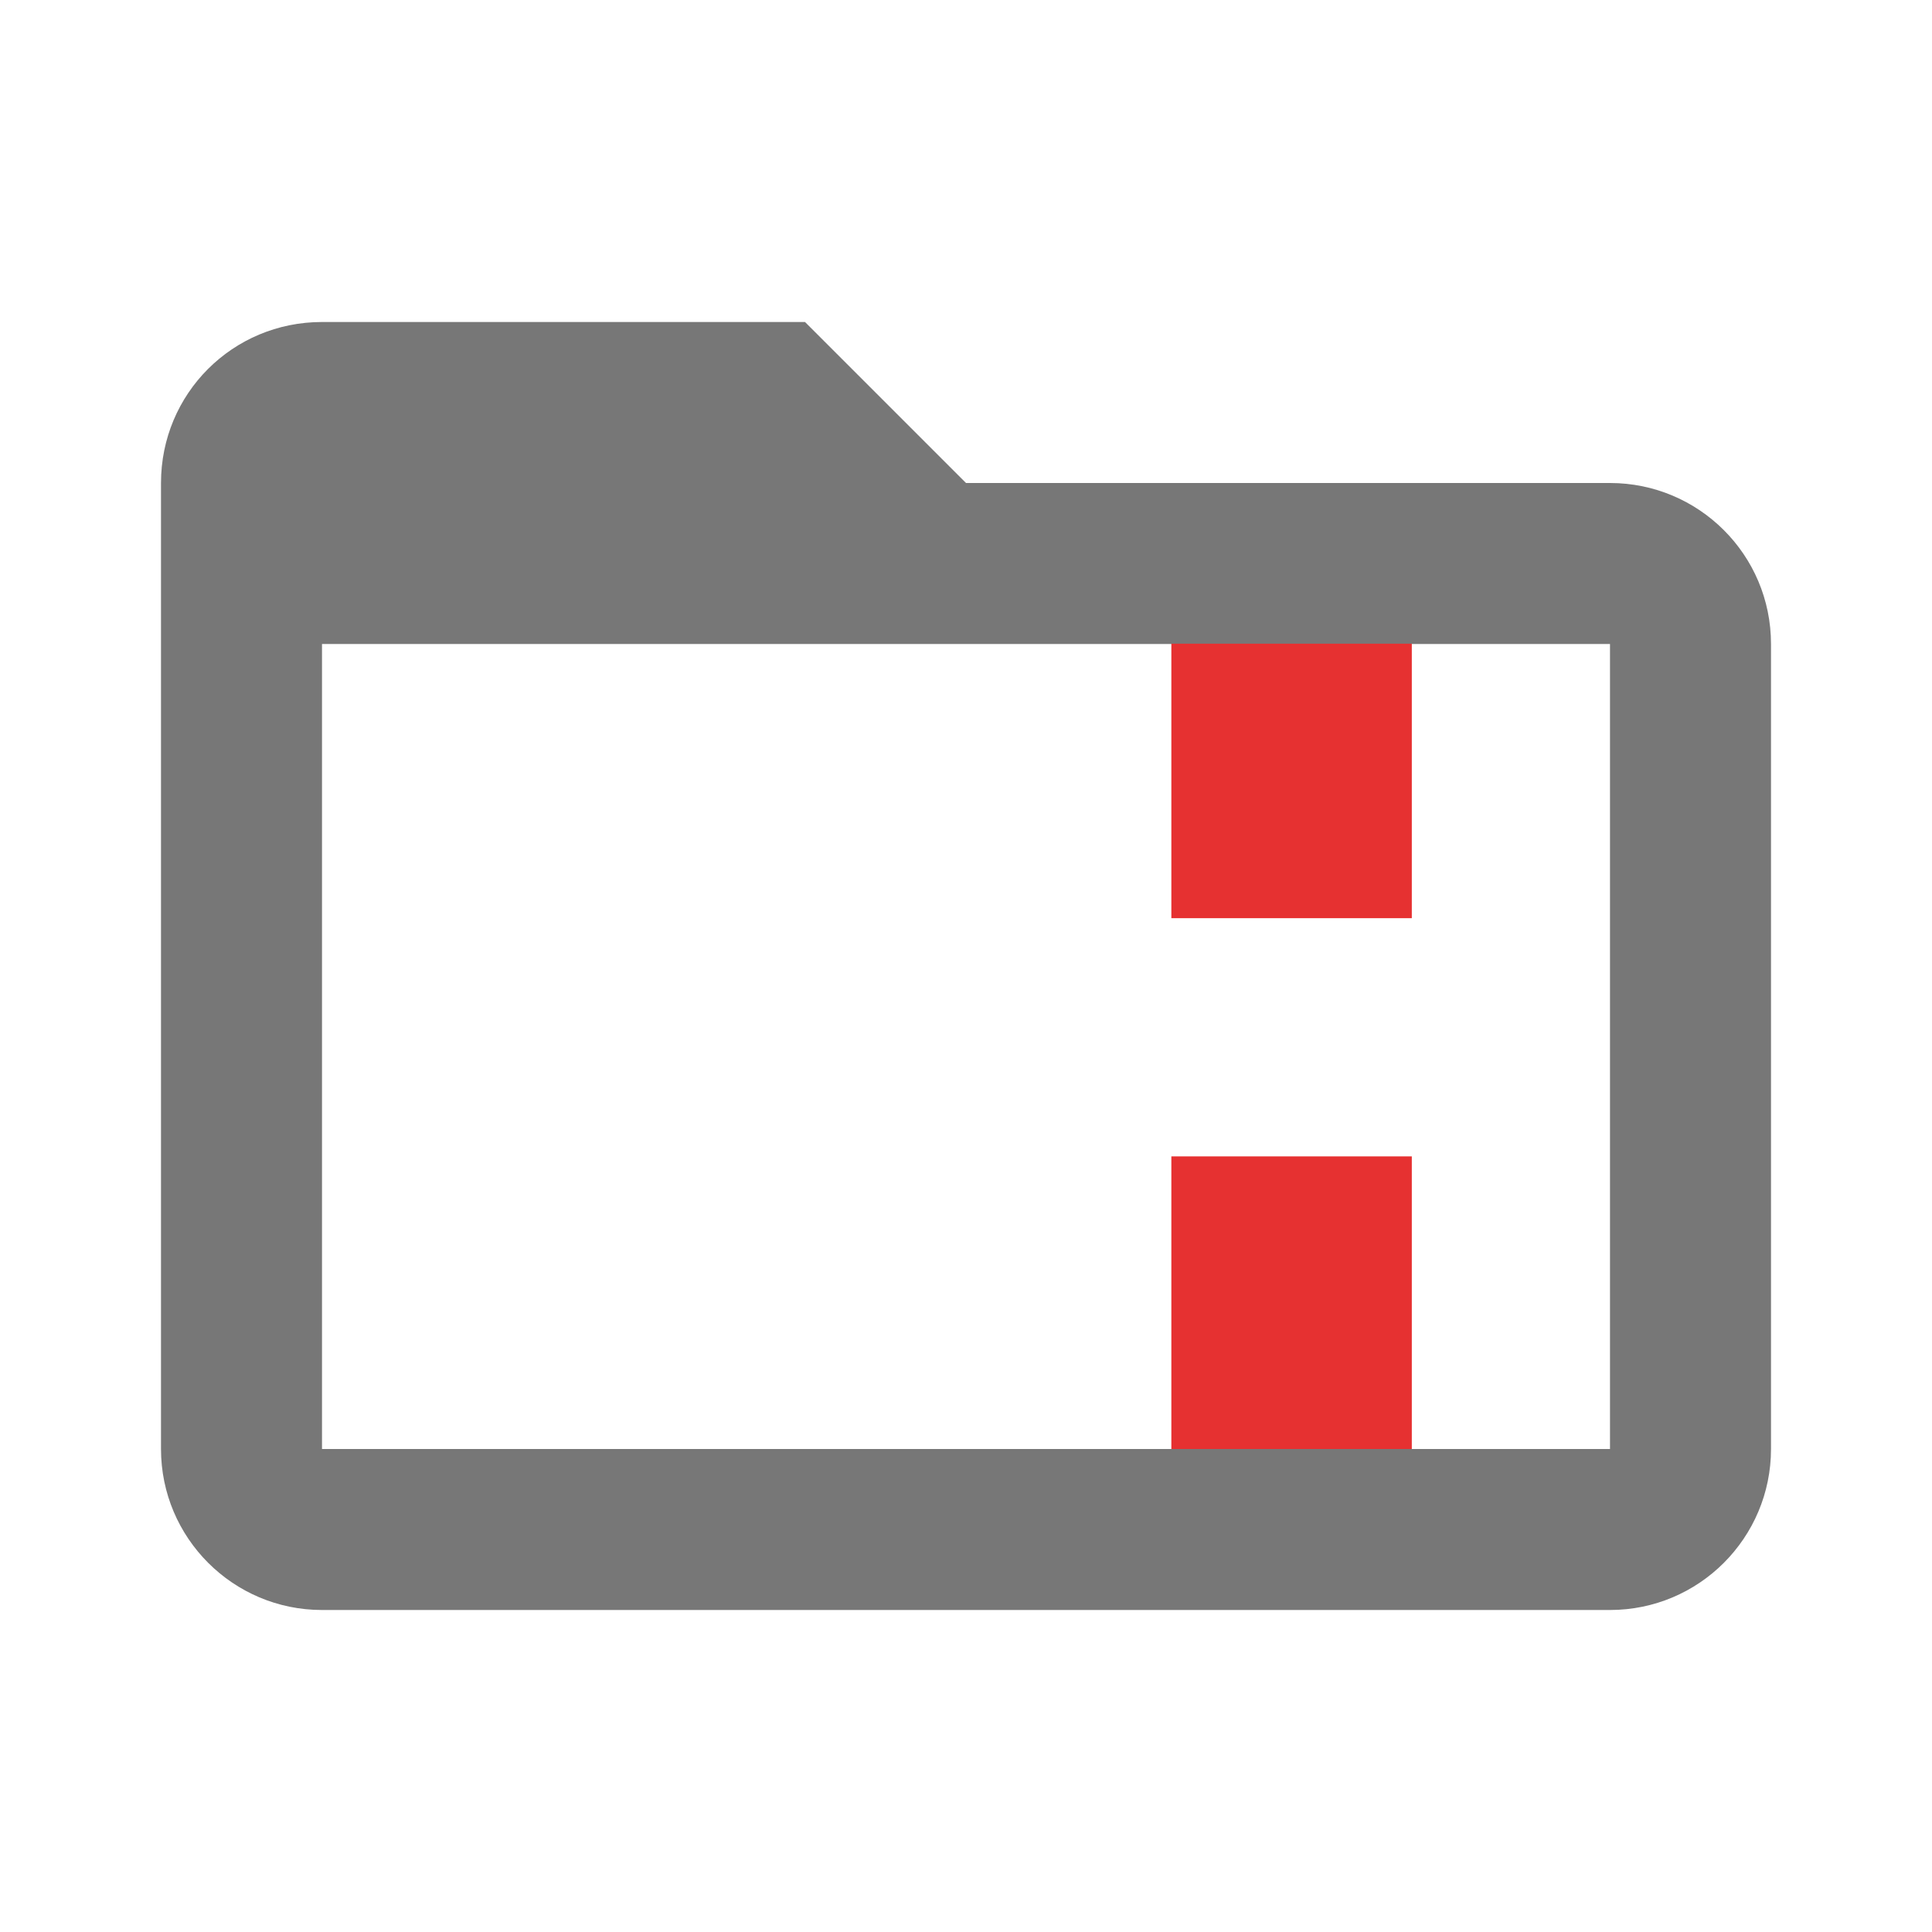
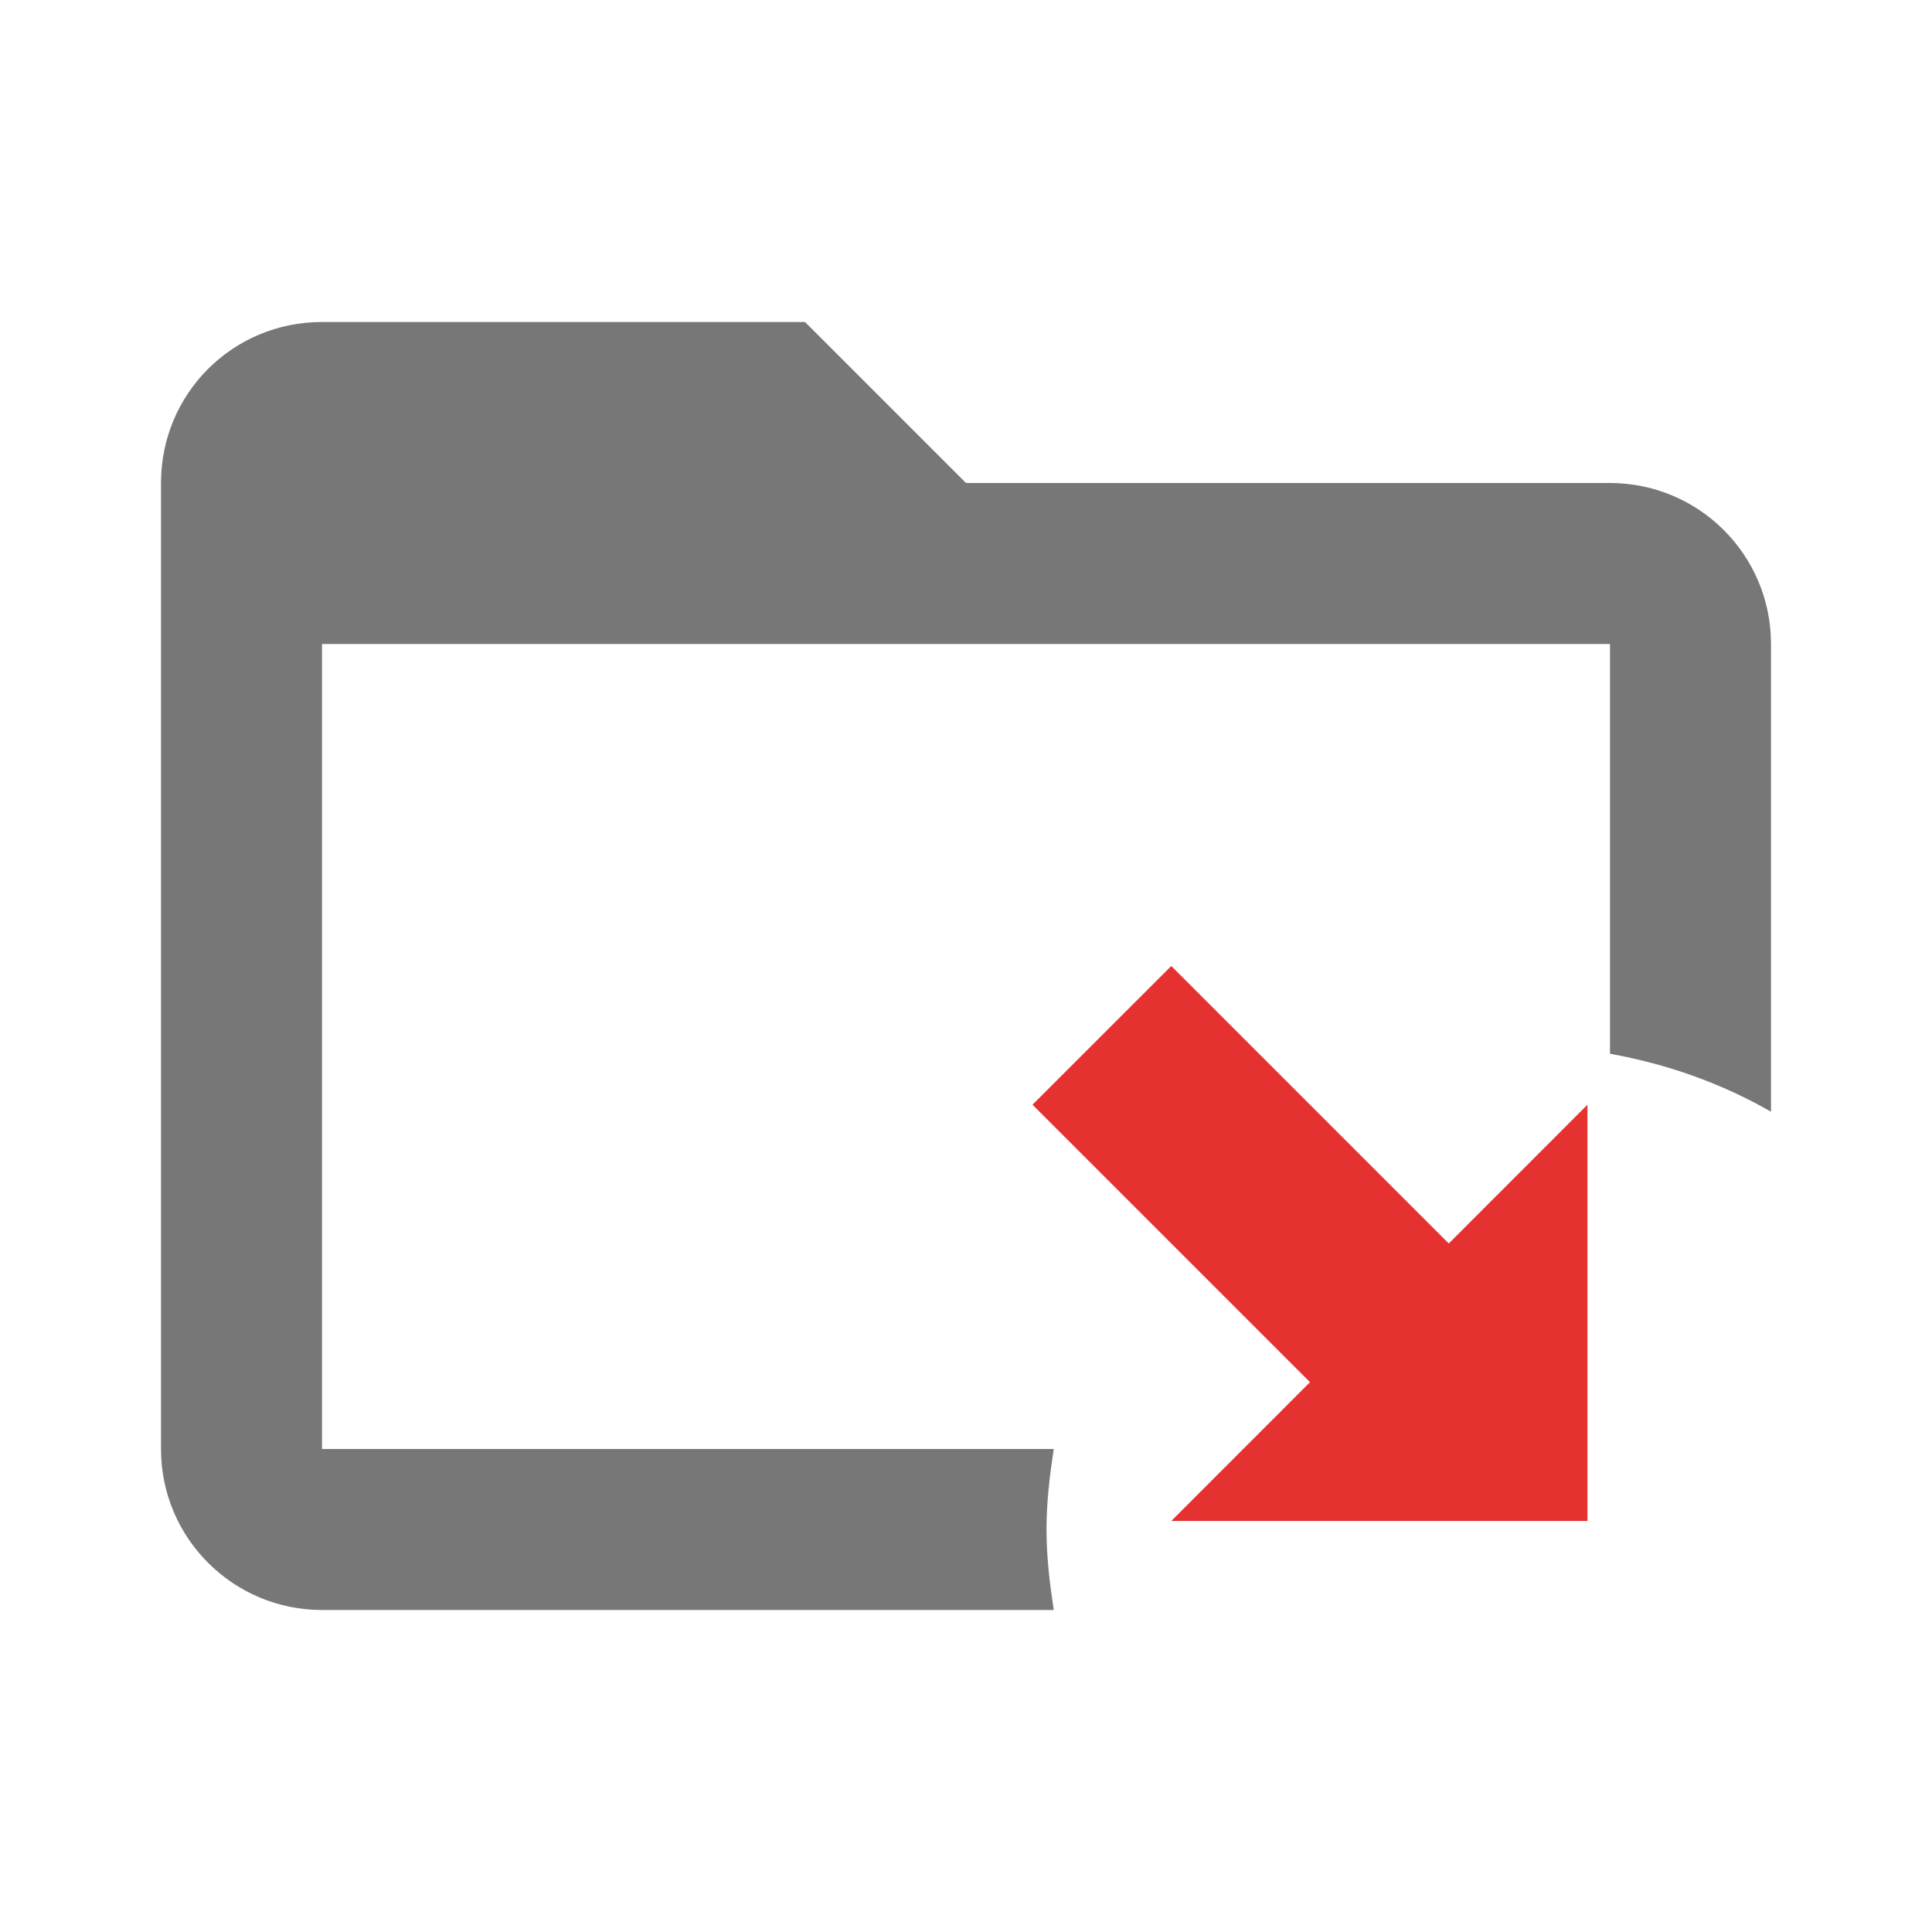
- <svg xmlns="http://www.w3.org/2000/svg" viewBox="0 0 24 24">
-   <rect x="14.551" y="14.365" width="2.987" height="3.638" style="fill: rgb(230, 49, 49);" />
-   <path d="M 10 4 L 12 6 L 20 6 C 21.1 6 22 6.89 22 8 L 22 18 C 22 19.104 21.105 20 20 20 L 4 20 C 2.896 20 2 19.104 2 18 L 2 6 C 2 4.89 2.89 4 4 4 L 10 4 Z M 4 18 L 20 18 L 20 8 L 4 8 L 4 18 Z" style="stroke-width: 1; fill: rgb(119, 119, 119);" />
-   <rect x="14.551" y="7.996" width="2.987" height="3.41" style="fill: rgb(230, 49, 49); stroke-width: 1;" />
+ <svg xmlns="http://www.w3.org/2000/svg" width="100%" height="100%" viewBox="0 0 24 24" version="1.1" xml:space="preserve" style="fill-rule:evenodd;clip-rule:evenodd;stroke-linejoin:round;stroke-miterlimit:2;">
+   <path d="M22,8L22,13.81C21.39,13.46 20.72,13.22 20,13.09L20,8L4,8L4,18L13.09,18C13.04,18.33 13,18.66 13,19C13,19.34 13.04,19.67 13.09,20L4,20C2.9,20 2,19.11 2,18L2,6C2,4.89 2.89,4 4,4L10,4L12,6L20,6C21.1,6 22,6.89 22,8Z" style="fill:rgb(119,119,119);" />
+   <path d="M14.55,18.894L19.72,18.894L19.72,13.723L17.997,15.447L14.55,12L12.826,13.723L16.273,17.17L14.55,18.894Z" style="fill:rgb(230,49,49);" />
</svg>
